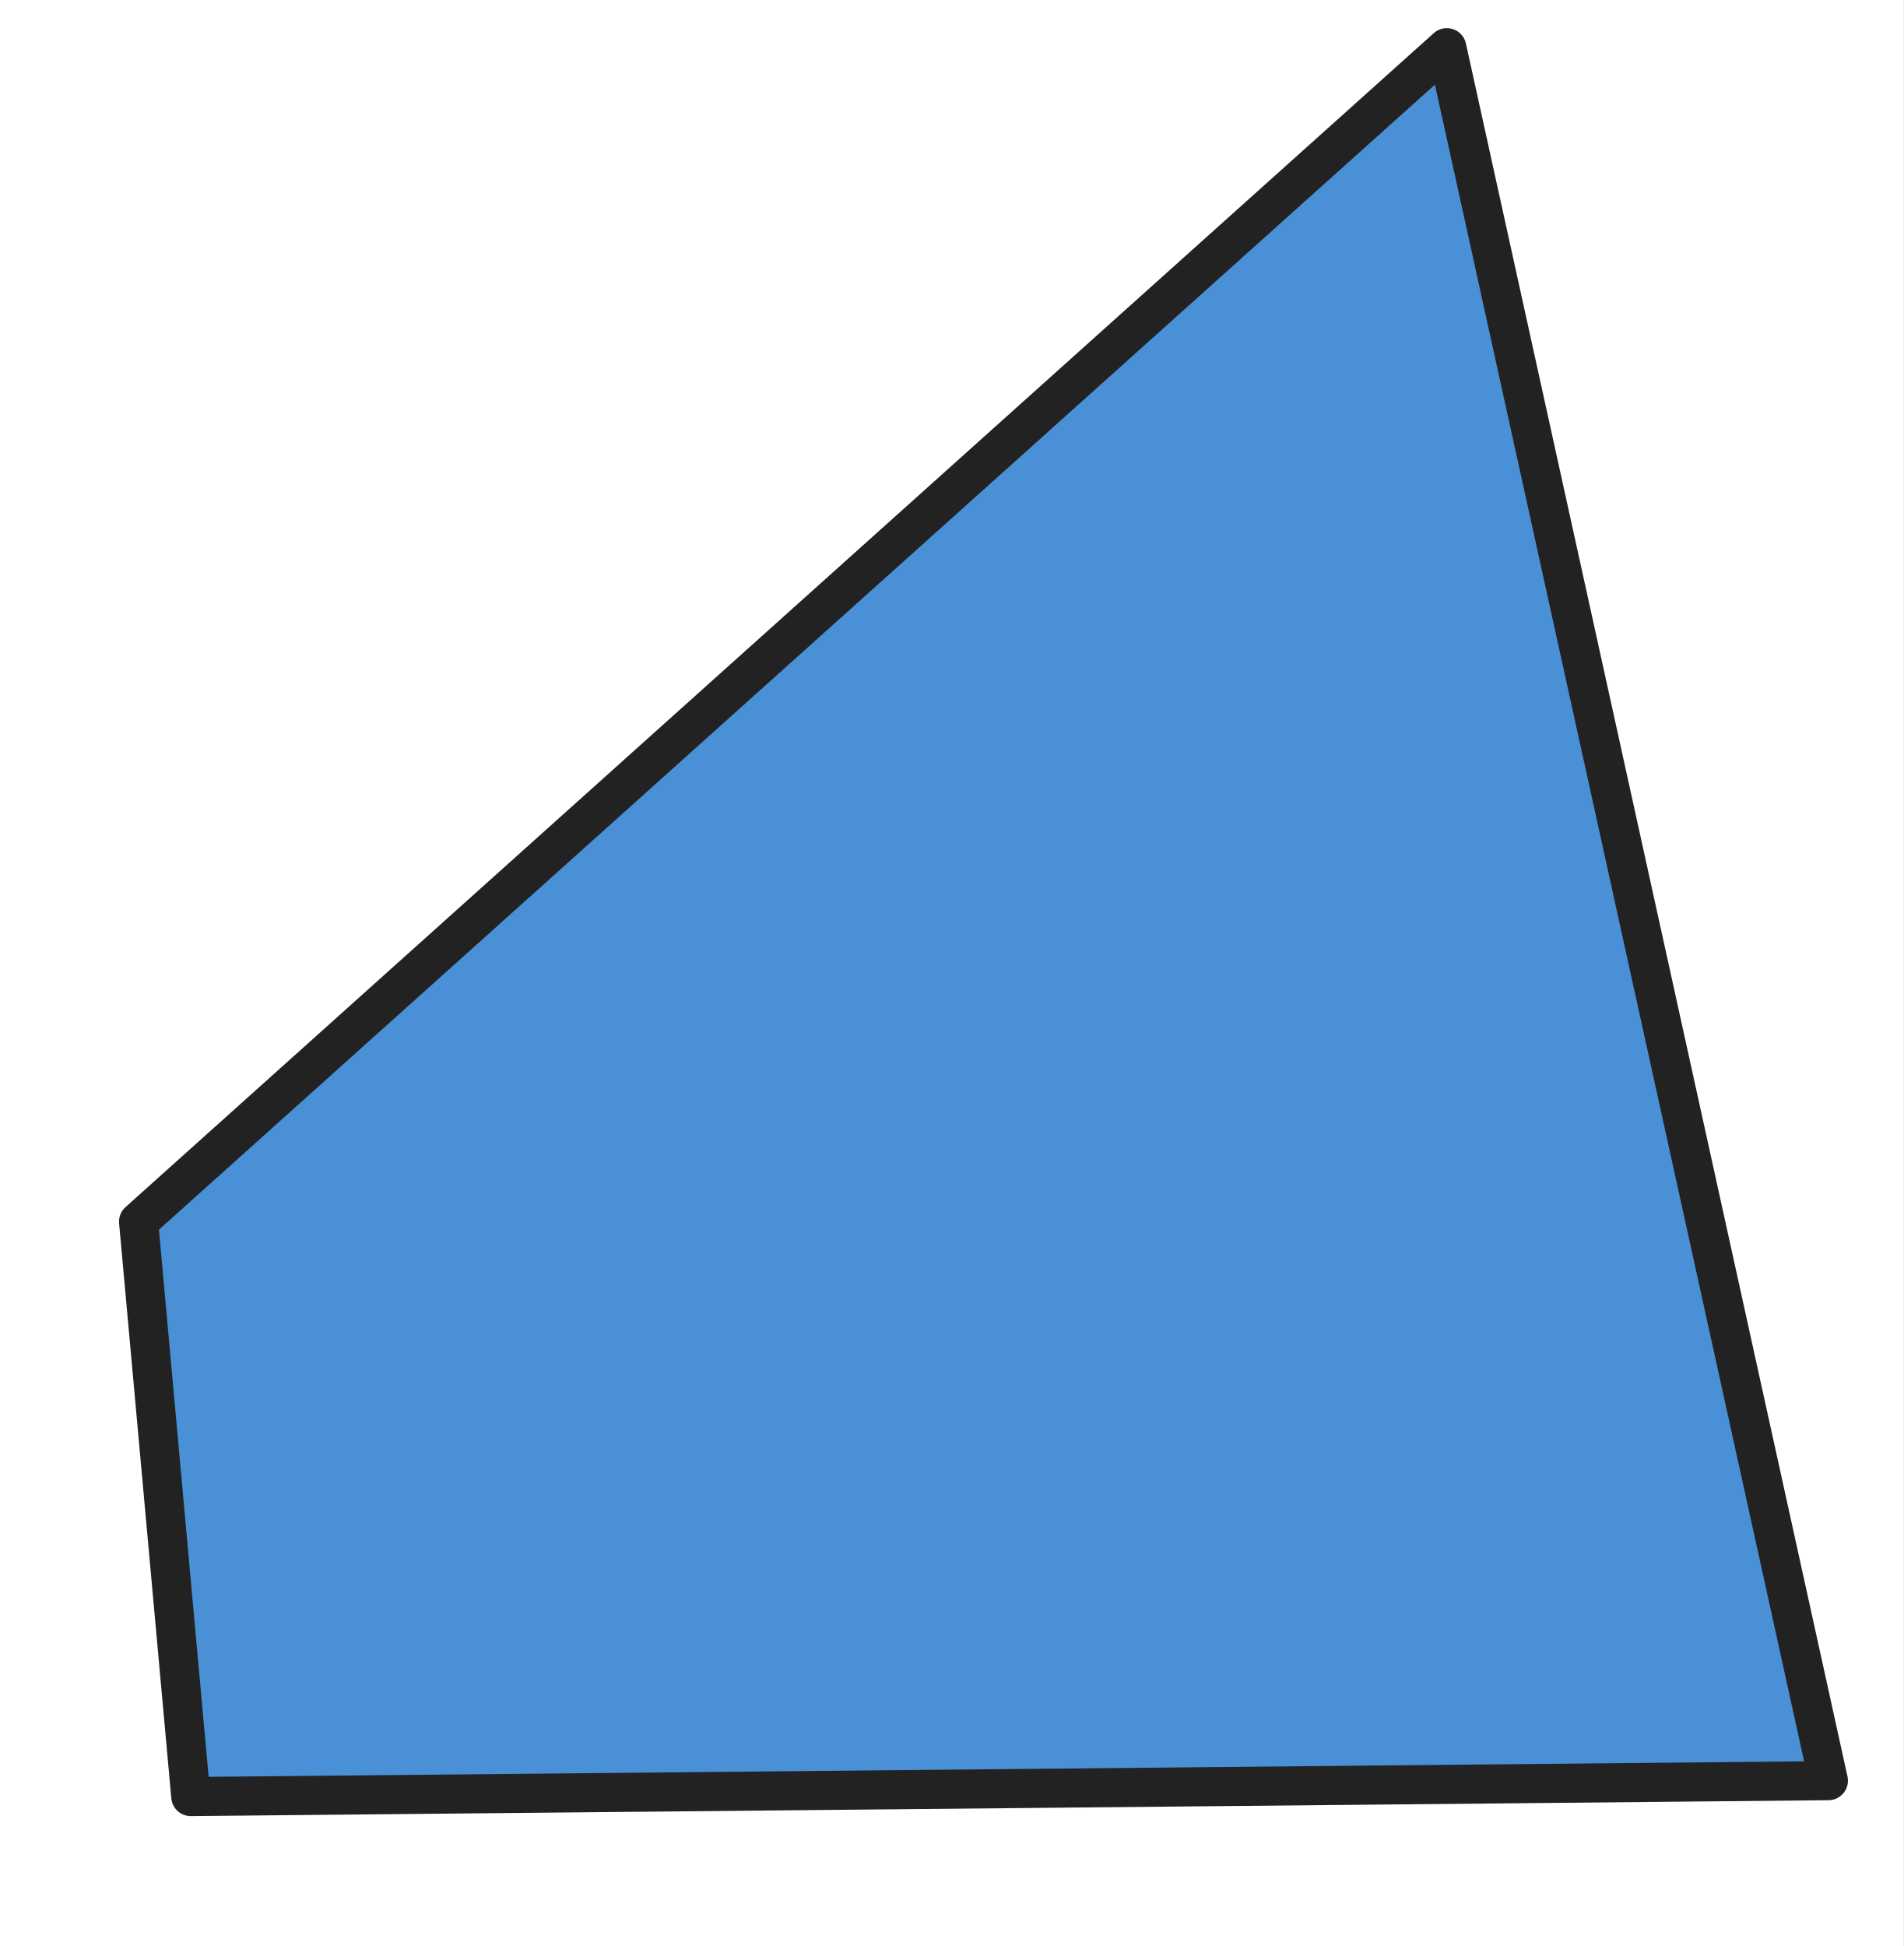
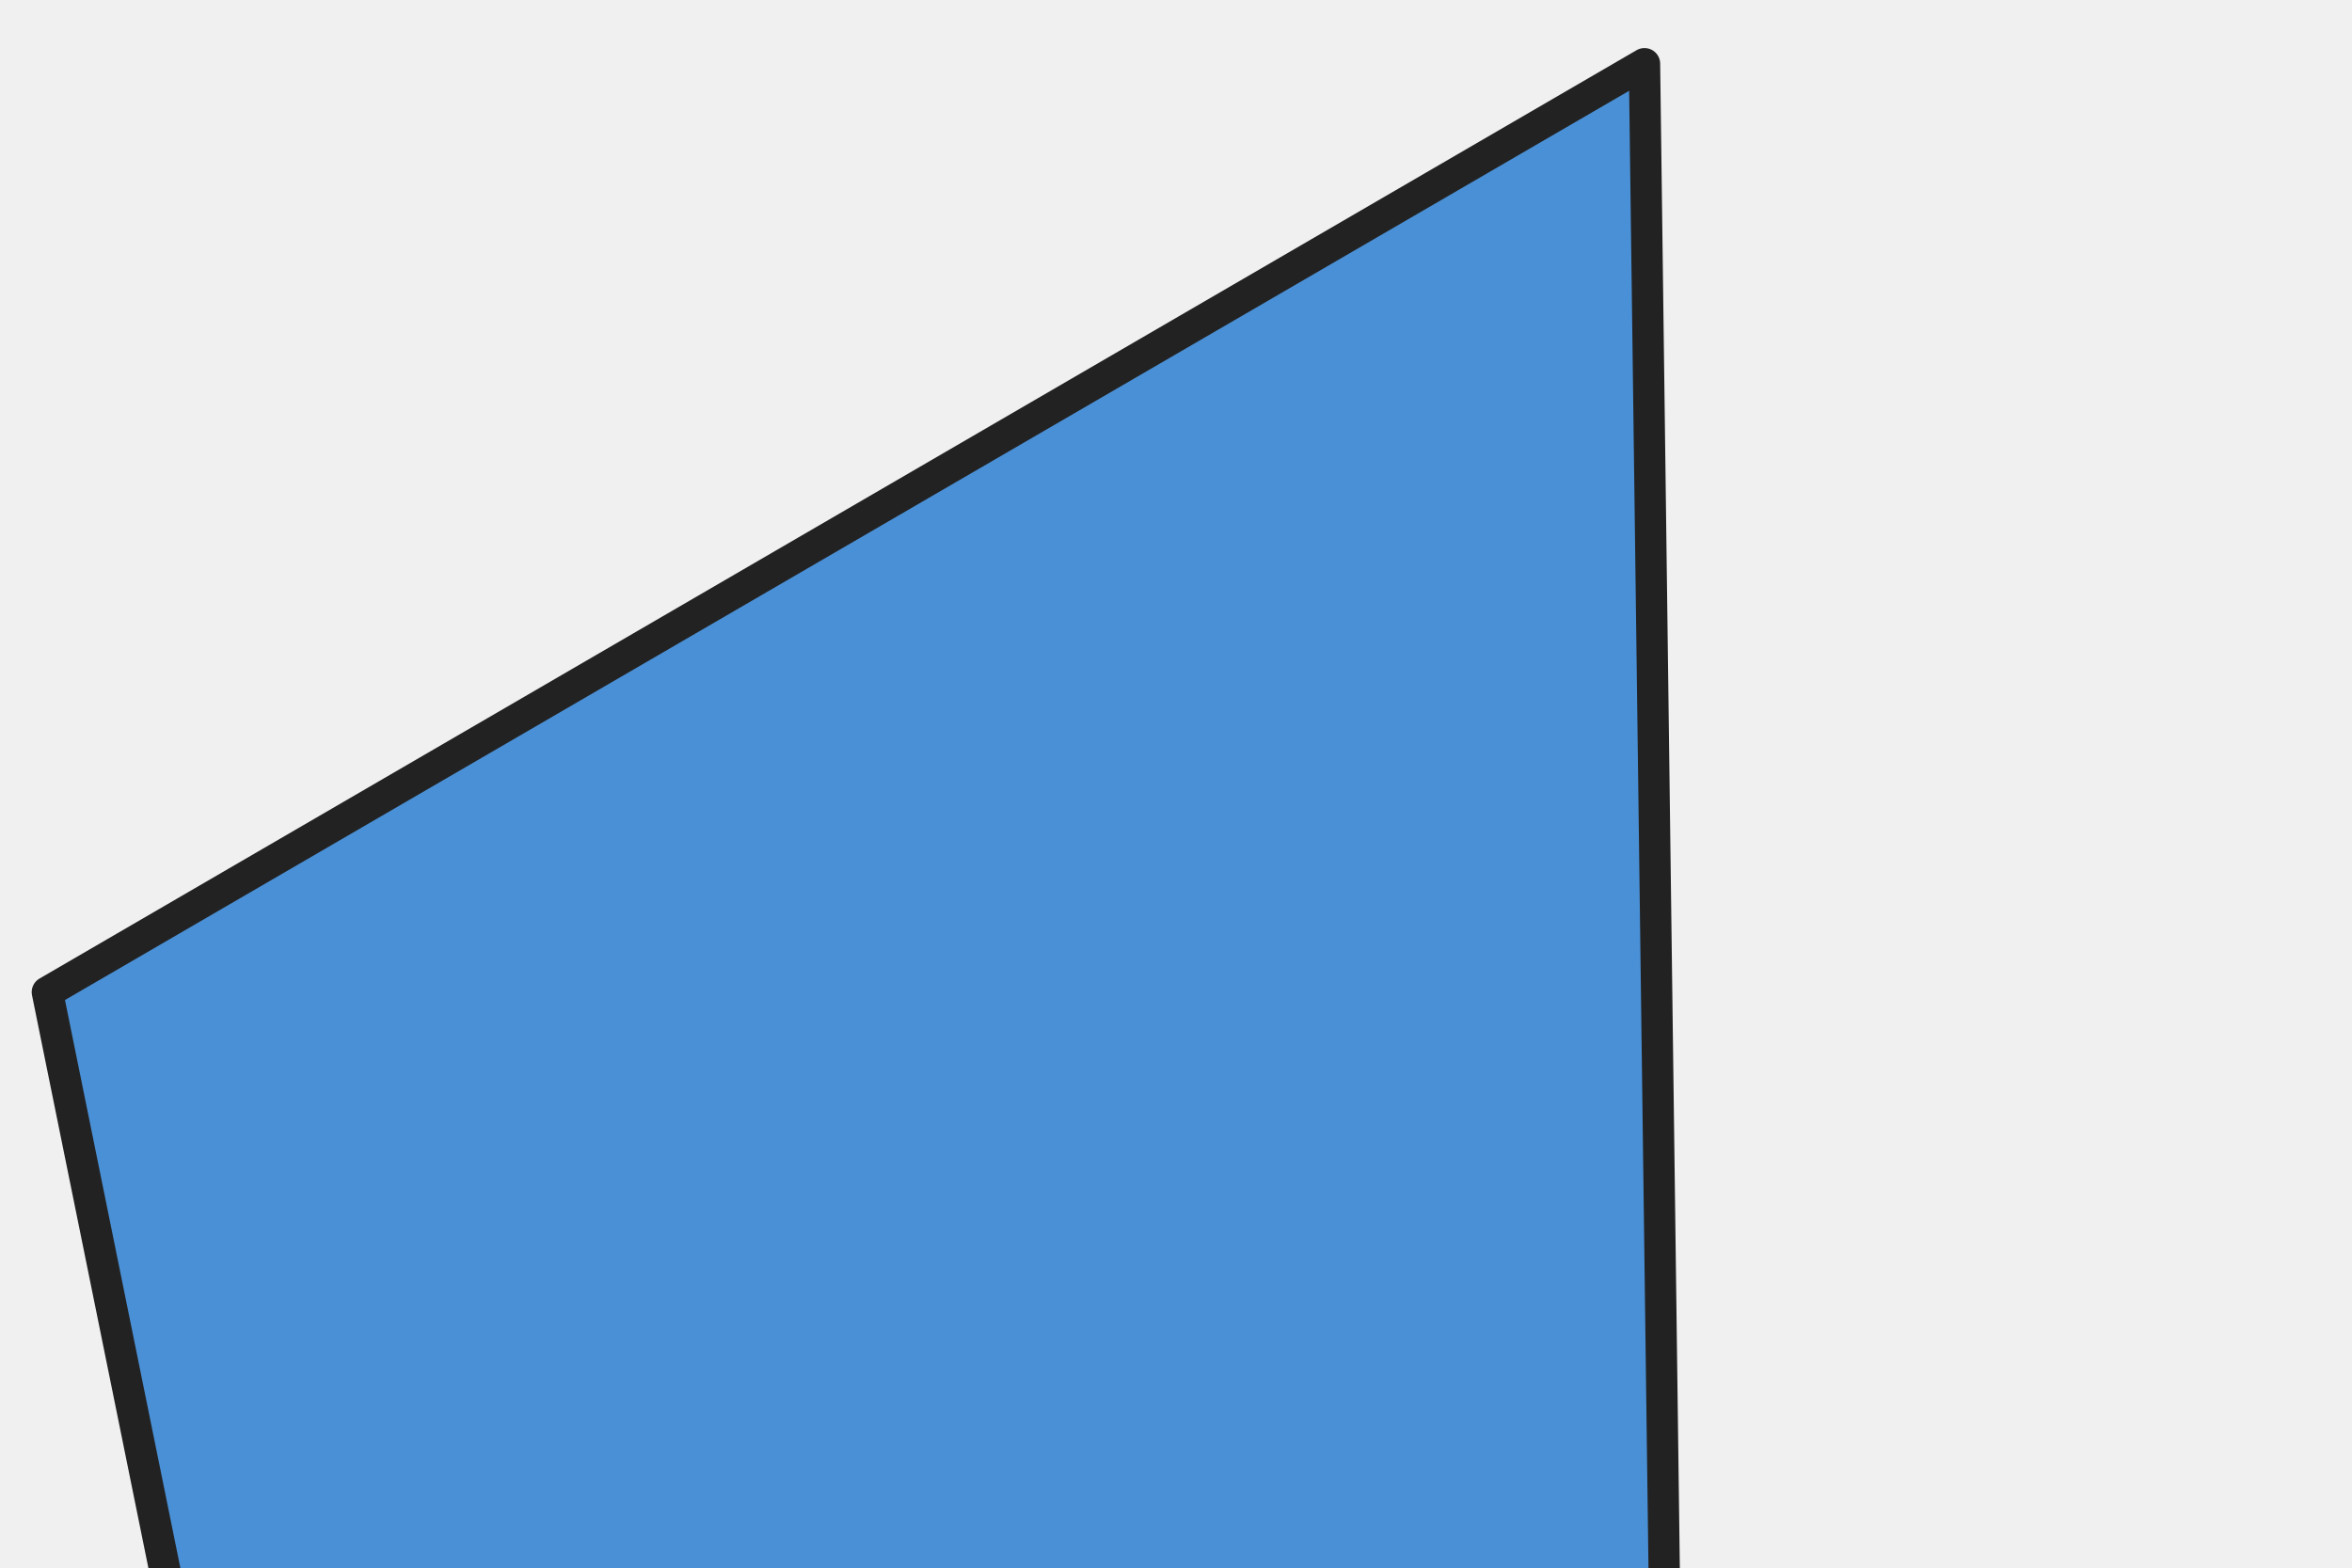
- <svg xmlns="http://www.w3.org/2000/svg" width="97.325" height="99.512">
-   <rect id="backgroundrect" width="100%" height="100%" x="0" y="0" fill="#FFFFFF" stroke="none" />
-   <g style="" class="currentLayer">
-     <path fill="#4a90d6" fill-opacity="1" stroke="#222222" stroke-opacity="1" stroke-width="2" stroke-dasharray="none" stroke-linejoin="round" stroke-linecap="butt" stroke-dashoffset="" fill-rule="nonzero" opacity="1" marker-start="" marker-mid="" marker-end="" id="svg_7" d="M7.086,62.472 L9.756,91.87 L93.496,91.057 L73.984,2.439 L7.086,62.472 z" style="color: rgb(0, 0, 0);" class="" />
-   </g>
+ <svg xmlns="http://www.w3.org/2000/svg" width="150" height="100" viewBox="0 0 150 100" class="hectarea">
+   <path fill="#4a90d6" fill-opacity="1" stroke="#222222" stroke-opacity="1" stroke-width="2" stroke-dasharray="none" stroke-linejoin="round" stroke-linecap="butt" stroke-dashoffset="" fill-rule="nonzero" opacity="1" marker-start="" marker-mid="" marker-end="" id="svg_1" d="M3.021,63.285 L16.26,128.455 L106.504,128.455 L104.878,4.065 L3.021,63.285 z" style="color: rgb(0, 0, 0);" class="" />
</svg>
